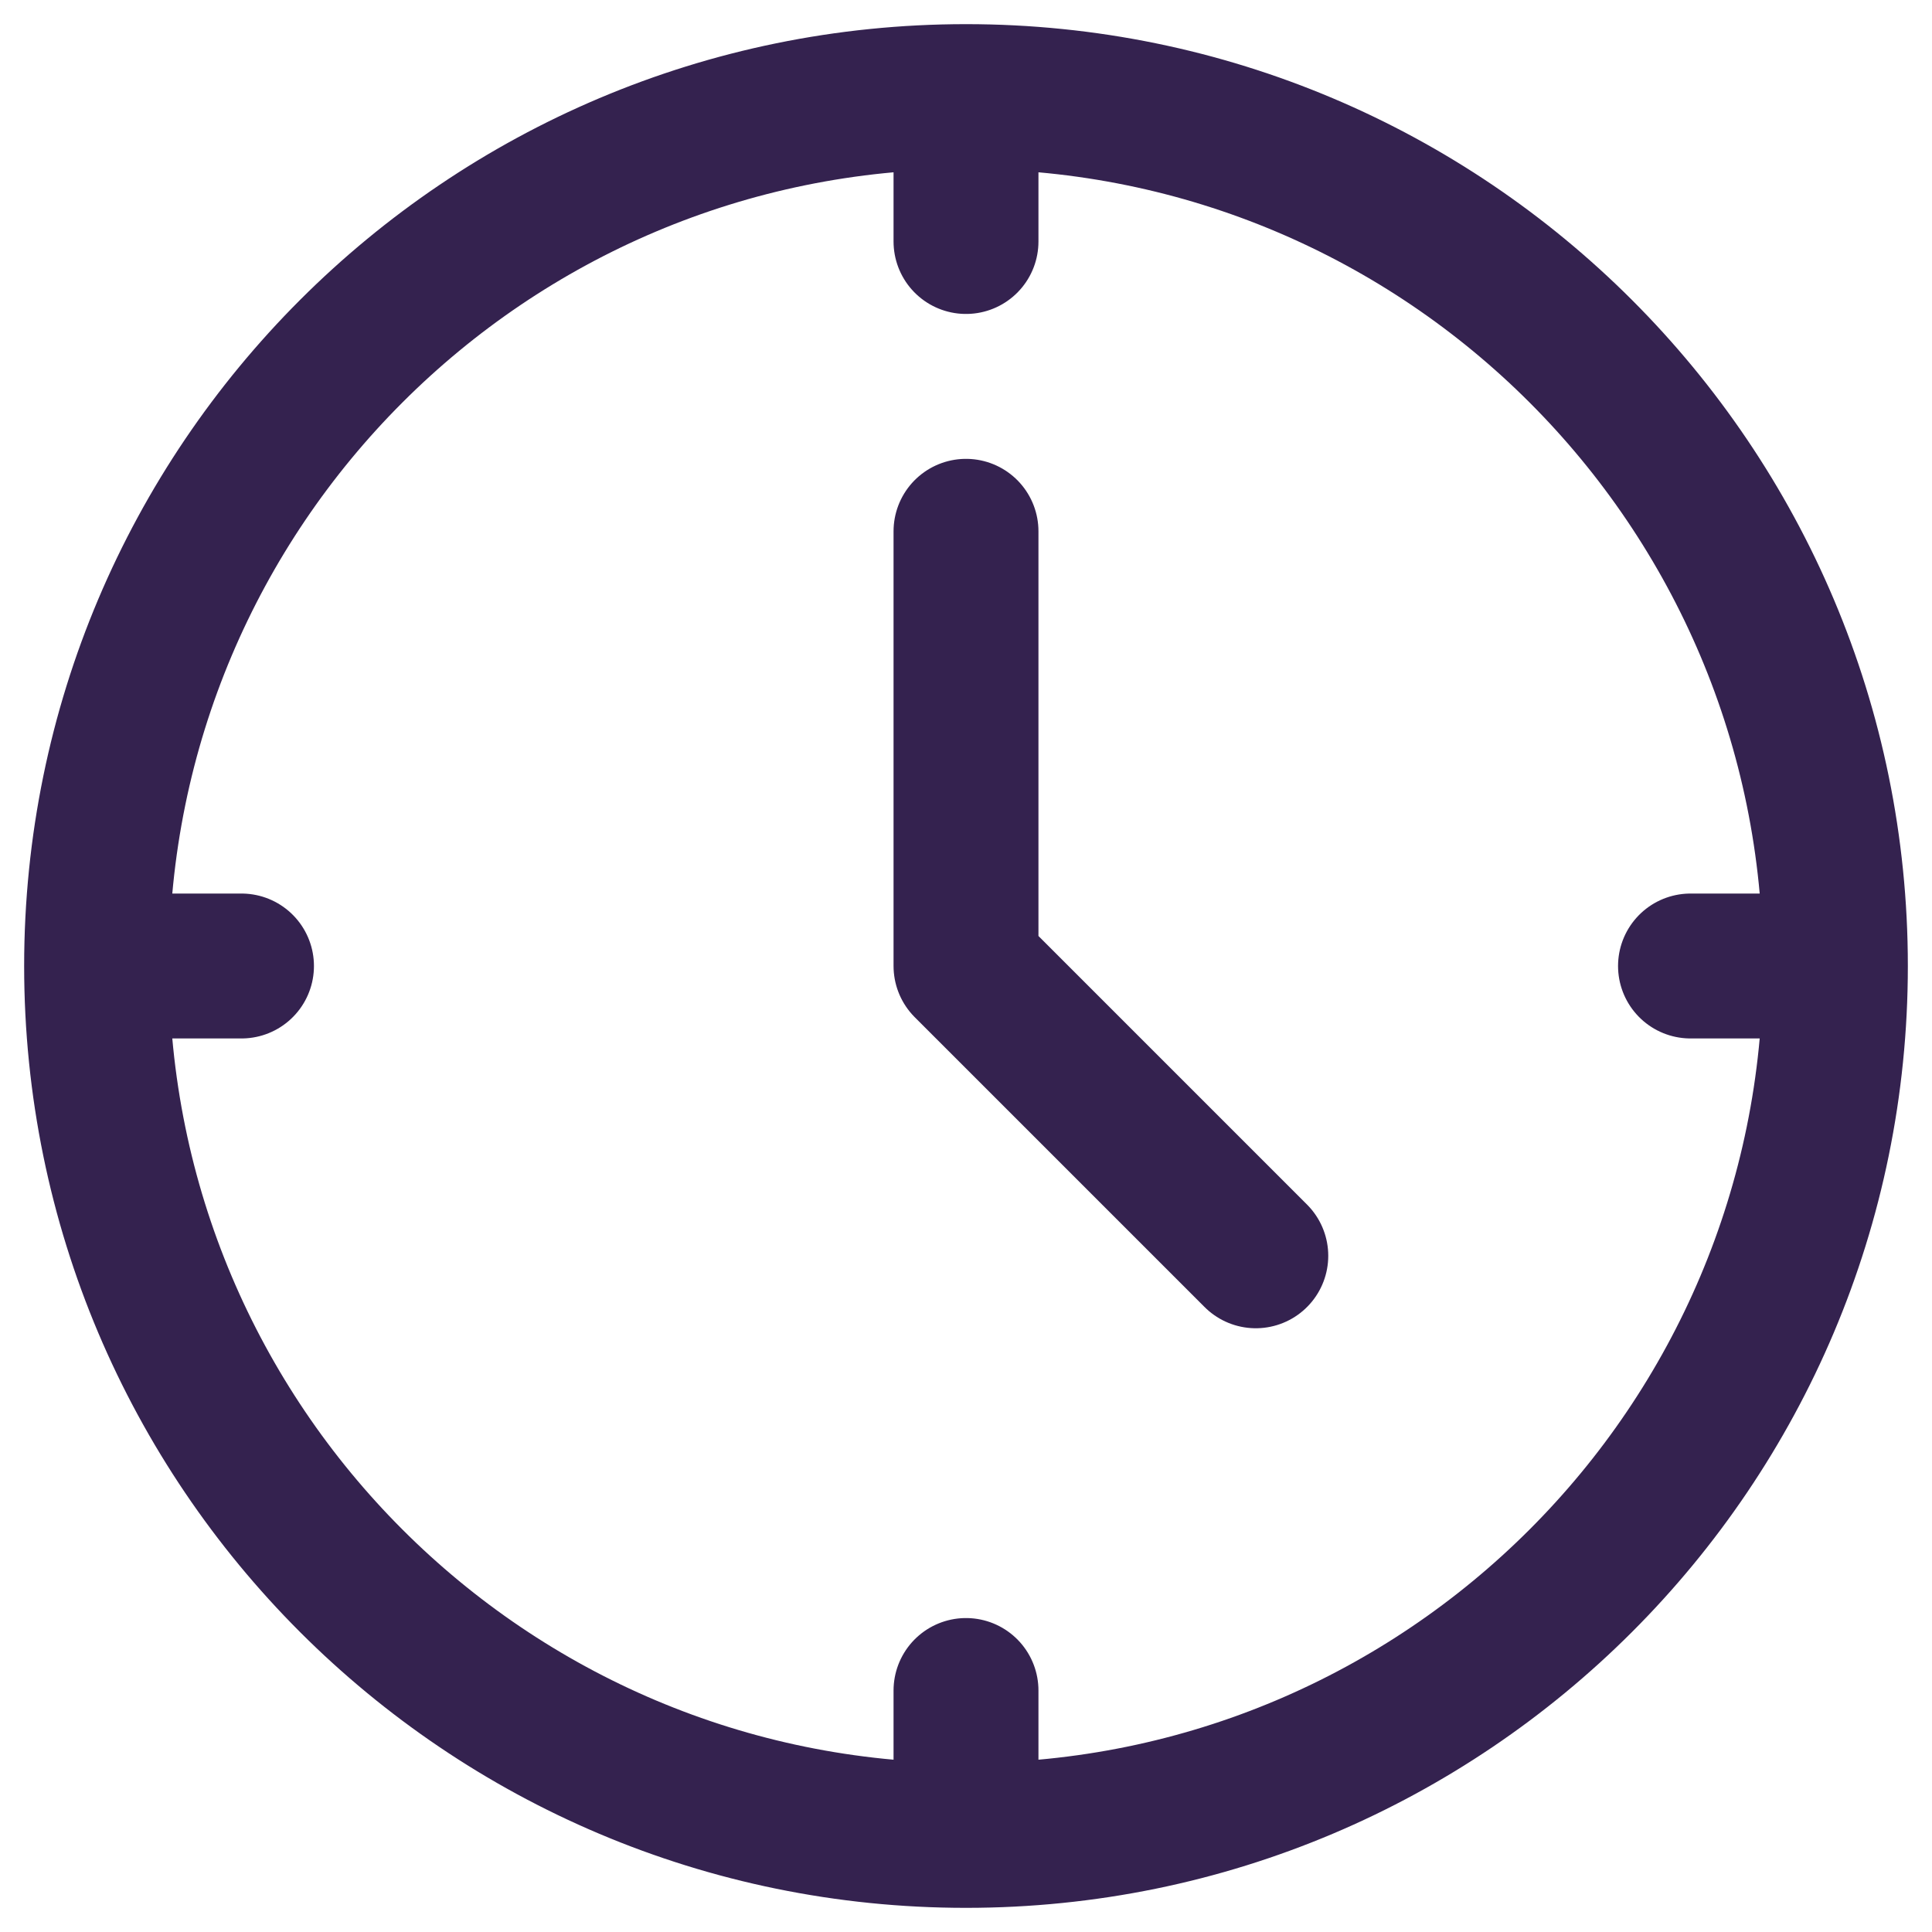
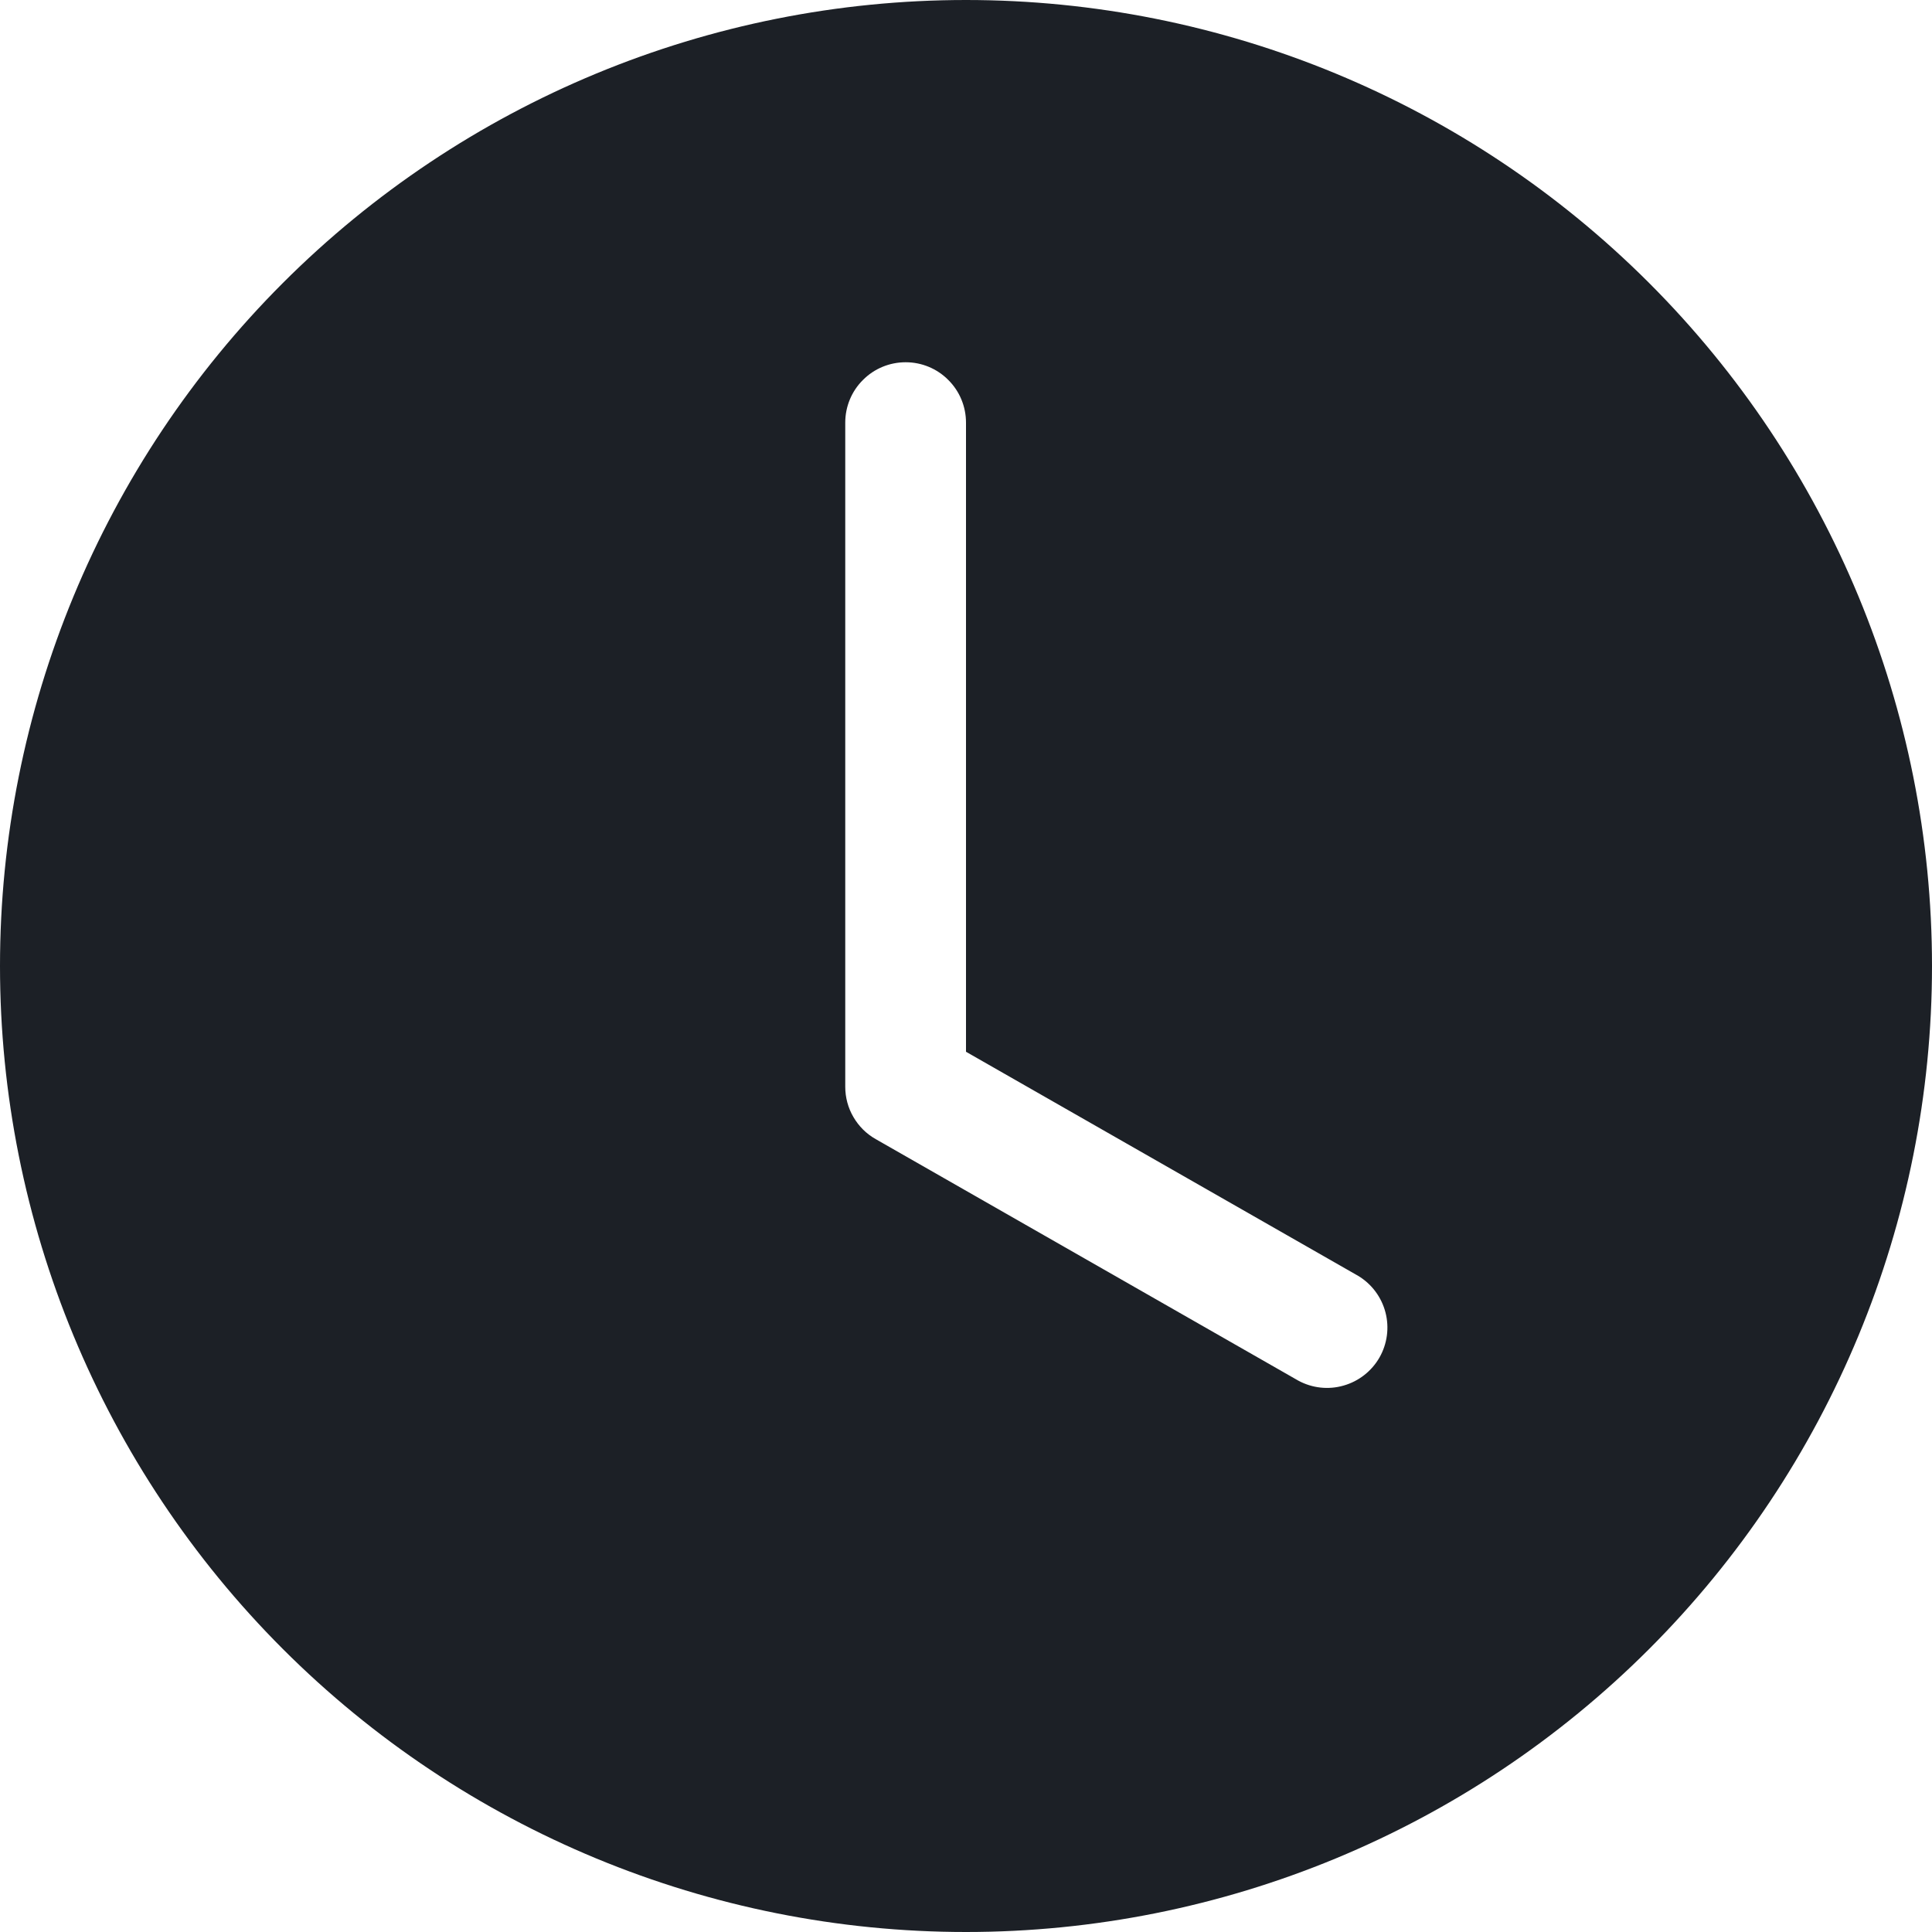
- <svg xmlns="http://www.w3.org/2000/svg" width="20" height="20" viewBox="0 0 20 20" fill="none">
-   <path d="M10 5.5V10L13 13M1 10H2.5M1 10C1 14.971 5.029 19 10 19M1 10C1 5.029 5.029 1 10 1M17.5 10H19M19 10C19 14.971 14.971 19 10 19M19 10C19 5.029 14.971 1 10 1M10 19V17.5M10 2.5V1" stroke="#34224F" stroke-width="1.5" stroke-miterlimit="10" stroke-linecap="round" stroke-linejoin="round" />
+ <svg xmlns="http://www.w3.org/2000/svg" width="18" height="18" viewBox="0 0 18 18" fill="none">
+   <path d="M18 9C18 11.387 17.052 13.676 15.364 15.364C13.676 17.052 11.387 18 9 18C6.613 18 4.324 17.052 2.636 15.364C0.948 13.676 0 11.387 0 9C0 6.613 0.948 4.324 2.636 2.636C4.324 0.948 6.613 0 9 0C11.387 0 13.676 0.948 15.364 2.636C17.052 4.324 18 6.613 18 9ZM9 3.938C9 3.788 8.941 3.645 8.835 3.54C8.73 3.434 8.587 3.375 8.438 3.375C8.288 3.375 8.145 3.434 8.04 3.54C7.934 3.645 7.875 3.788 7.875 3.938V10.125C7.875 10.224 7.901 10.322 7.951 10.407C8.001 10.493 8.072 10.564 8.159 10.613L12.096 12.863C12.225 12.933 12.377 12.95 12.518 12.909C12.659 12.869 12.779 12.775 12.852 12.648C12.925 12.52 12.945 12.369 12.908 12.227C12.871 12.085 12.78 11.963 12.654 11.887L9 9.799V3.938Z" fill="#1C2026" />
</svg>
